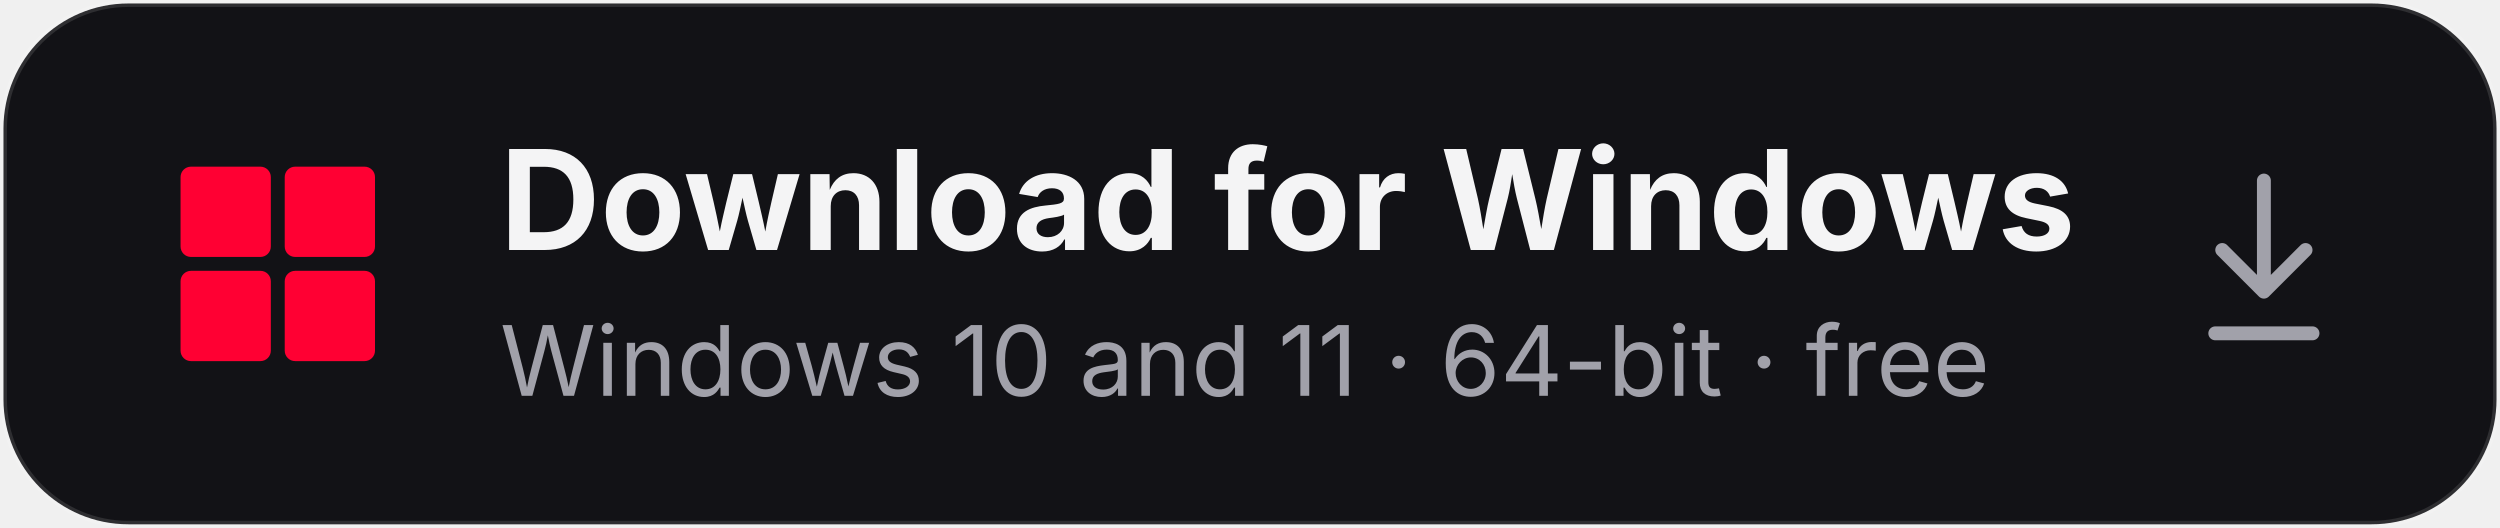
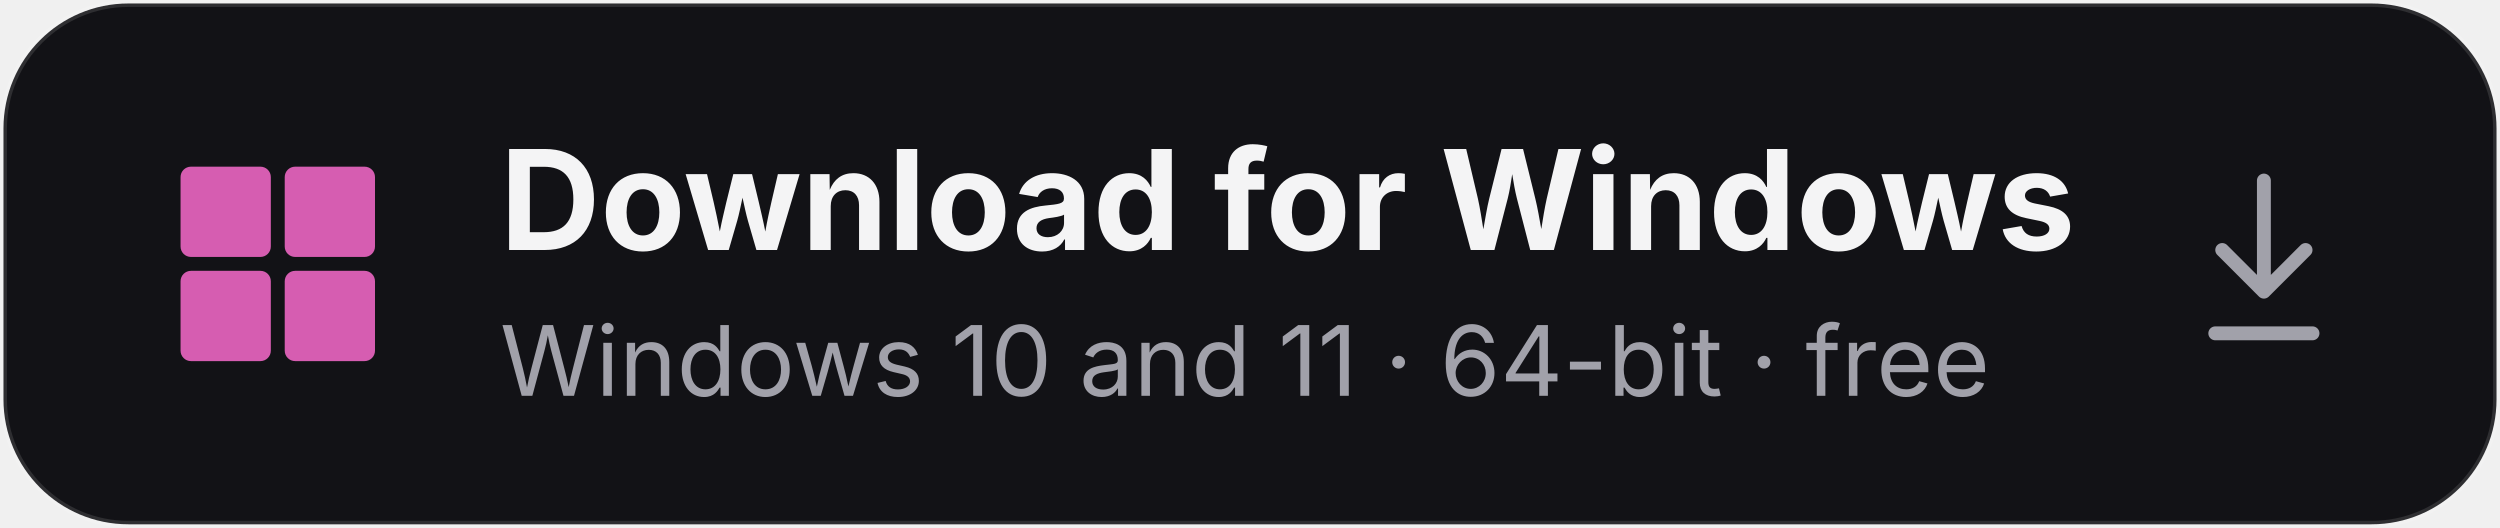
<svg xmlns="http://www.w3.org/2000/svg" width="360" height="76" viewBox="0 0 360 76">
  <style>
    text { font-family: 'Segoe UI Variable Display', 'Segoe UI', system-ui, -apple-system, Inter, 'Helvetica Neue', Arial, sans-serif; }
  </style>
  <rect x="0.5" y="0.5" width="359" height="75" rx="18" fill="#121216" stroke="#ffffff" stroke-opacity="0.12" />
-   <g fill="#ff0033" transform="translate(26 24)">
+   <g fill="#d65db1" transform="translate(26 24)">
    <rect x="0" y="0" width="13" height="13" rx="1.5" />
    <rect x="15" y="0" width="13" height="13" rx="1.5" />
    <rect x="0" y="15" width="13" height="13" rx="1.5" />
    <rect x="15" y="15" width="13" height="13" rx="1.5" />
  </g>
  <text x="72" y="36" font-size="20" font-weight="700" fill="#f4f4f5">Download for Windows</text>
  <text x="72" y="57" font-size="14" fill="#a1a1aa">Windows 10 and 11 · 64-bit · free</text>
  <g fill="none" stroke="#a1a1aa" stroke-width="2" stroke-linecap="round" stroke-linejoin="round" transform="translate(318 26)">
    <path d="M8 0 V16 M2 10 L8 16 L14 10 M1 22 H15" />
  </g>
</svg>
